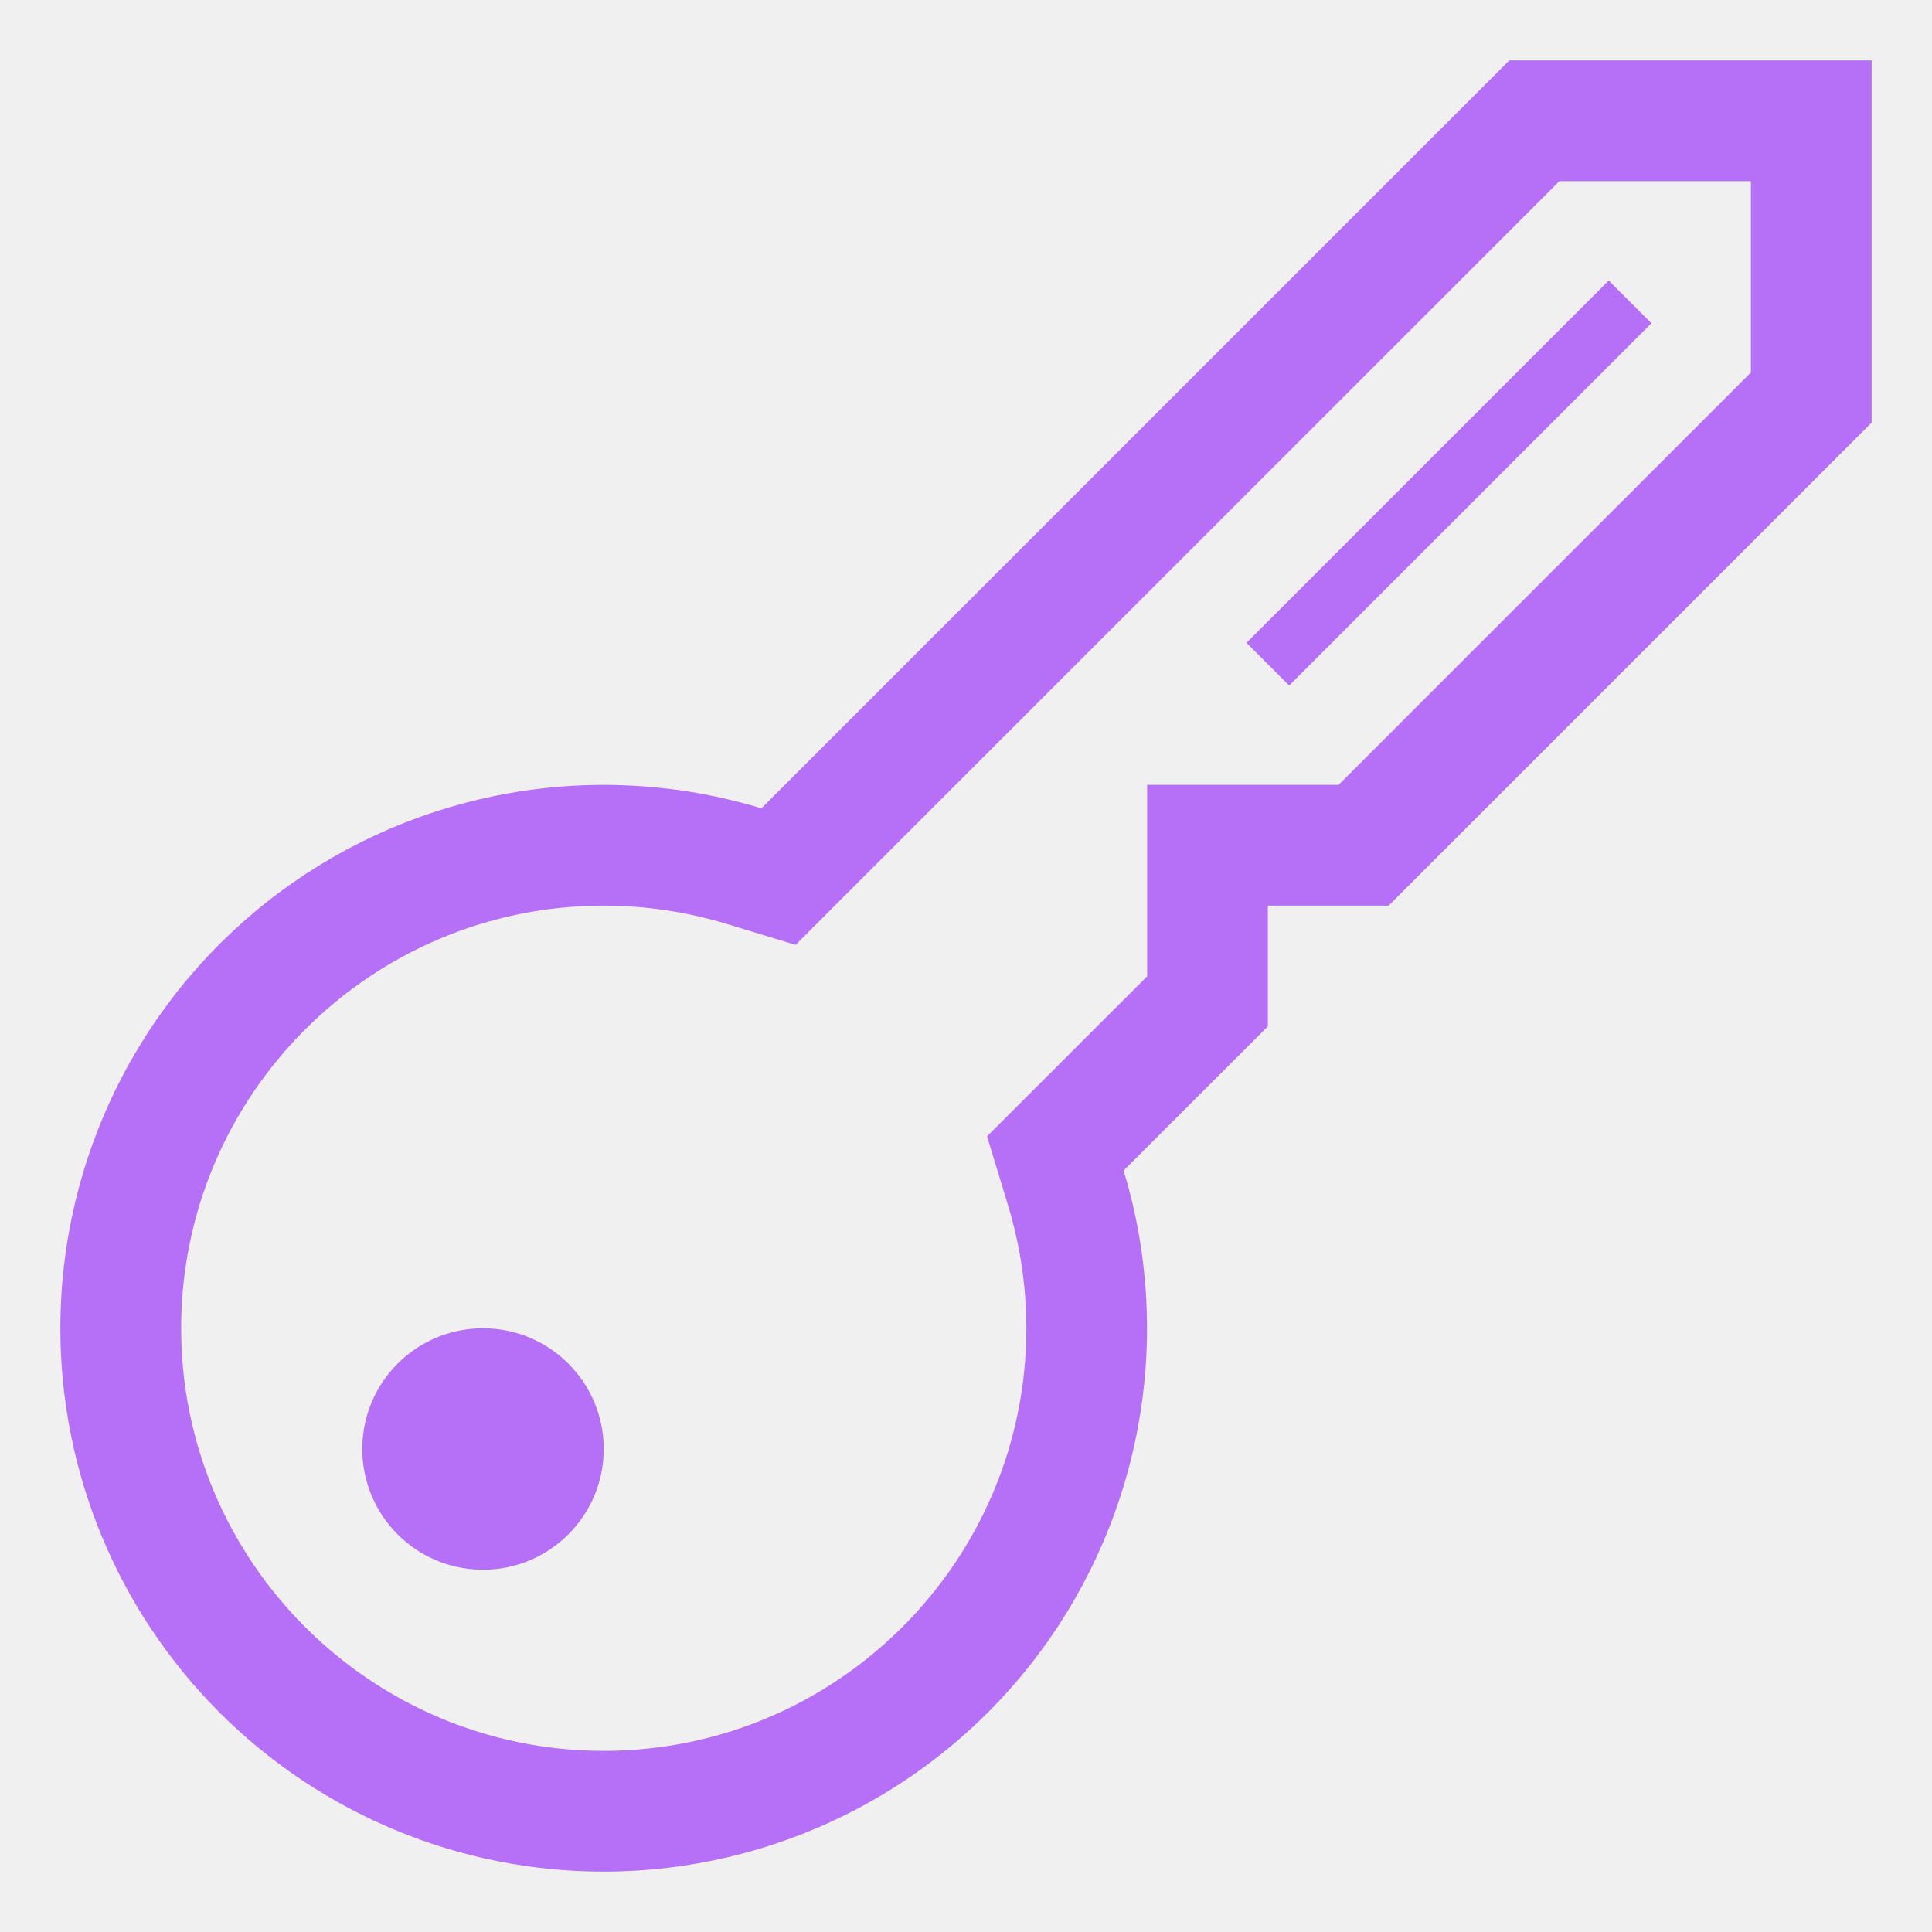
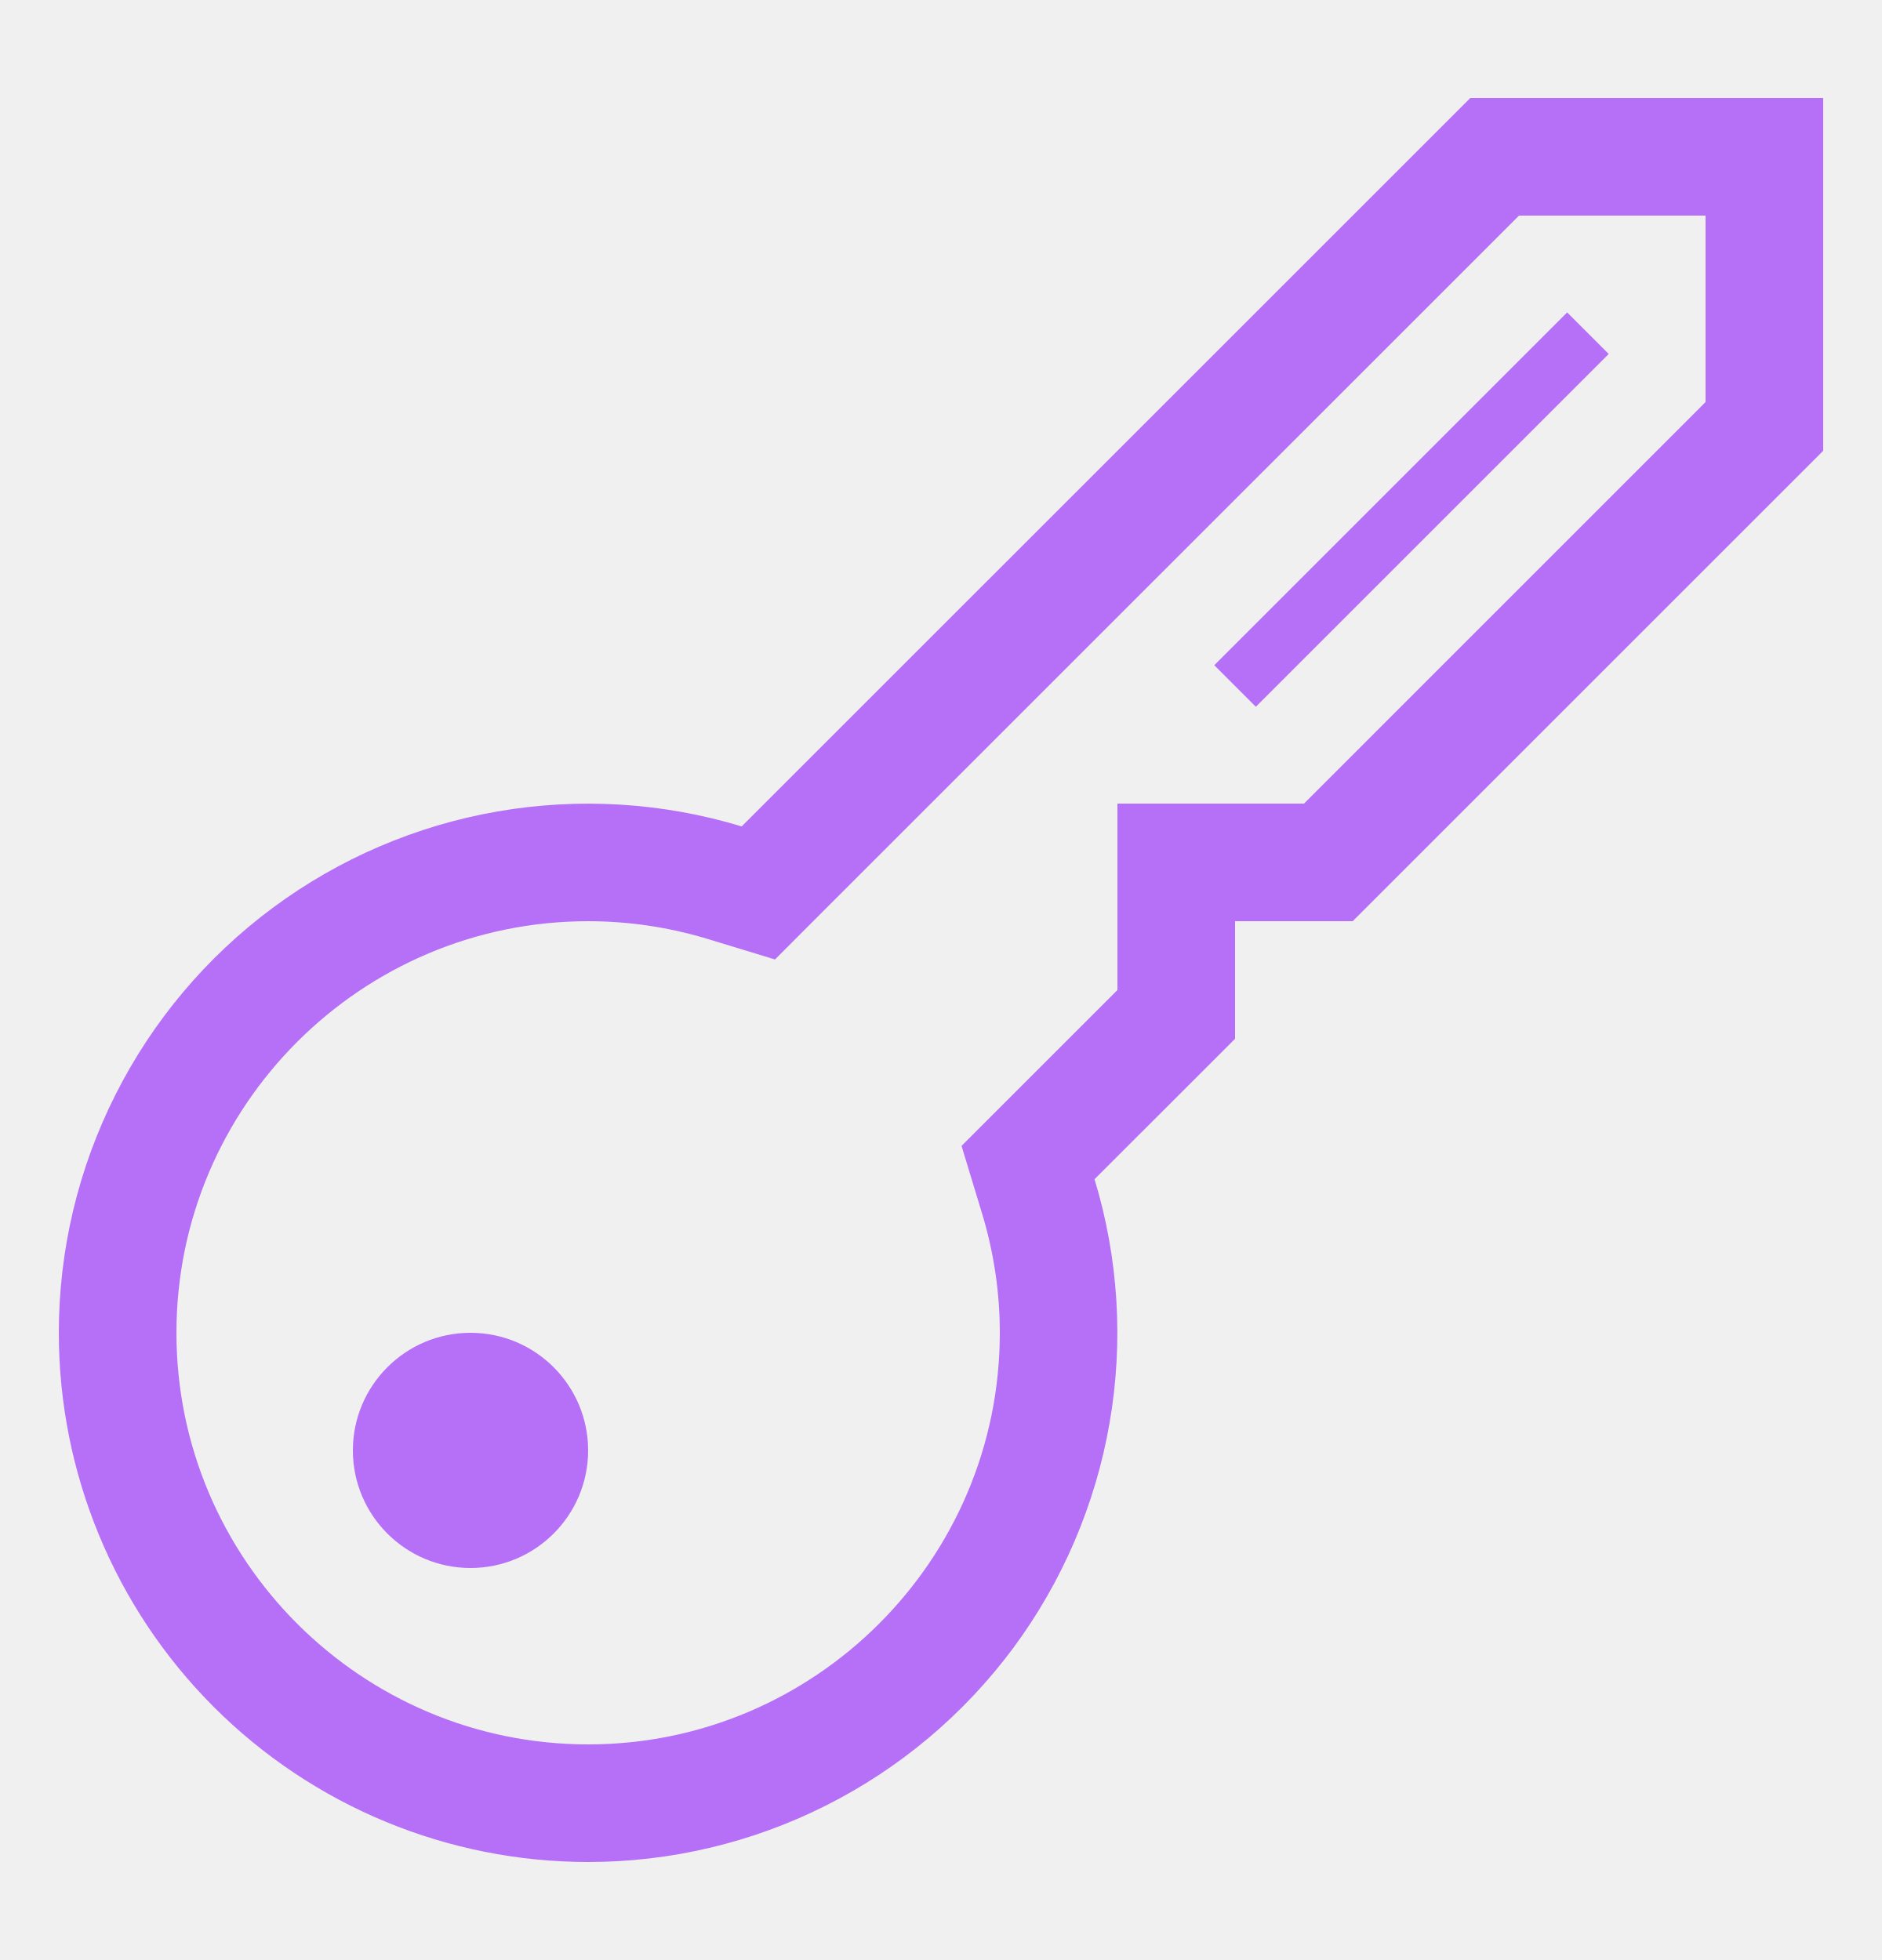
- <svg xmlns="http://www.w3.org/2000/svg" width="29" height="29" viewBox="0 0 29 29" fill="none">
-   <g clip-path="url(#clip0_37_460)">
-     <path d="M22.656 0.906L11.429 12.133C10.21 11.763 8.922 11.684 7.667 11.902C6.413 12.12 5.226 12.629 4.204 13.387C3.181 14.146 2.35 15.133 1.777 16.271C1.205 17.408 0.906 18.664 0.906 19.938C0.906 22.101 1.766 24.175 3.295 25.705C4.825 27.234 6.899 28.094 9.062 28.094C10.336 28.093 11.592 27.795 12.729 27.222C13.866 26.65 14.854 25.819 15.613 24.796C16.371 23.773 16.88 22.587 17.097 21.332C17.315 20.077 17.236 18.789 16.866 17.57L19.031 15.406V13.594H20.844L28.094 6.344V0.906H22.656ZM26.281 5.592L20.093 11.781H17.219V14.655L15.585 16.288L14.816 17.056L15.132 18.096C15.314 18.696 15.406 19.315 15.406 19.938C15.406 23.436 12.56 26.281 9.062 26.281C5.565 26.281 2.719 23.436 2.719 19.938C2.719 16.439 5.565 13.594 9.062 13.594C9.684 13.594 10.304 13.686 10.903 13.867L11.942 14.183L12.71 13.414L23.407 2.719H26.281V5.592Z" fill="#B570F7" />
-     <path d="M7.25 23.562C8.251 23.562 9.062 22.751 9.062 21.75C9.062 20.749 8.251 19.938 7.25 19.938C6.249 19.938 5.438 20.749 5.438 21.75C5.438 22.751 6.249 23.562 7.25 23.562Z" fill="#B570F7" />
-     <path d="M18.71 9.649L24.148 4.211L24.789 4.852L19.351 10.29L18.71 9.649Z" fill="#B570F7" />
-   </g>
-   <defs>
-     <clipPath id="clip0_37_460">
-       <rect width="29" height="29" fill="white" />
-     </clipPath>
-   </defs>
+ <svg xmlns="http://www.w3.org/2000/svg" width="24" height="25" viewBox="0 0 24 25" fill="none">
+   <path d="M18.75 1.25L9.458 10.541C8.45 10.235 7.384 10.17 6.345 10.35C5.307 10.53 4.325 10.951 3.479 11.579C2.632 12.207 1.945 13.024 1.471 13.966C0.997 14.907 0.75 15.946 0.75 17C0.75 18.79 1.461 20.507 2.727 21.773C3.993 23.039 5.71 23.75 7.5 23.75C8.554 23.75 9.593 23.503 10.534 23.029C11.476 22.555 12.293 21.867 12.921 21.021C13.548 20.174 13.969 19.192 14.149 18.154C14.33 17.116 14.264 16.049 13.958 15.041L15.75 13.25V11.75H17.25L23.25 5.75V1.25H18.75ZM21.75 5.128L16.629 10.25H14.25V12.628L12.898 13.98L12.262 14.616L12.523 15.476C12.674 15.973 12.75 16.485 12.75 17C12.75 19.895 10.394 22.25 7.5 22.25C4.606 22.25 2.25 19.895 2.25 17C2.25 14.105 4.606 11.75 7.5 11.75C8.014 11.75 8.527 11.826 9.023 11.976L9.883 12.238L10.519 11.601L19.371 2.75H21.75V5.128Z" fill="#B570F7" />
+   <path d="M6 20C6.828 20 7.5 19.328 7.5 18.5C7.5 17.672 6.828 17 6 17C5.172 17 4.5 17.672 4.5 18.5C4.5 19.328 5.172 20 6 20Z" fill="#B570F7" />
+   <path d="M15.485 8.485L19.985 3.985L20.515 4.515L16.015 9.015L15.485 8.485Z" fill="#B570F7" />
</svg>
